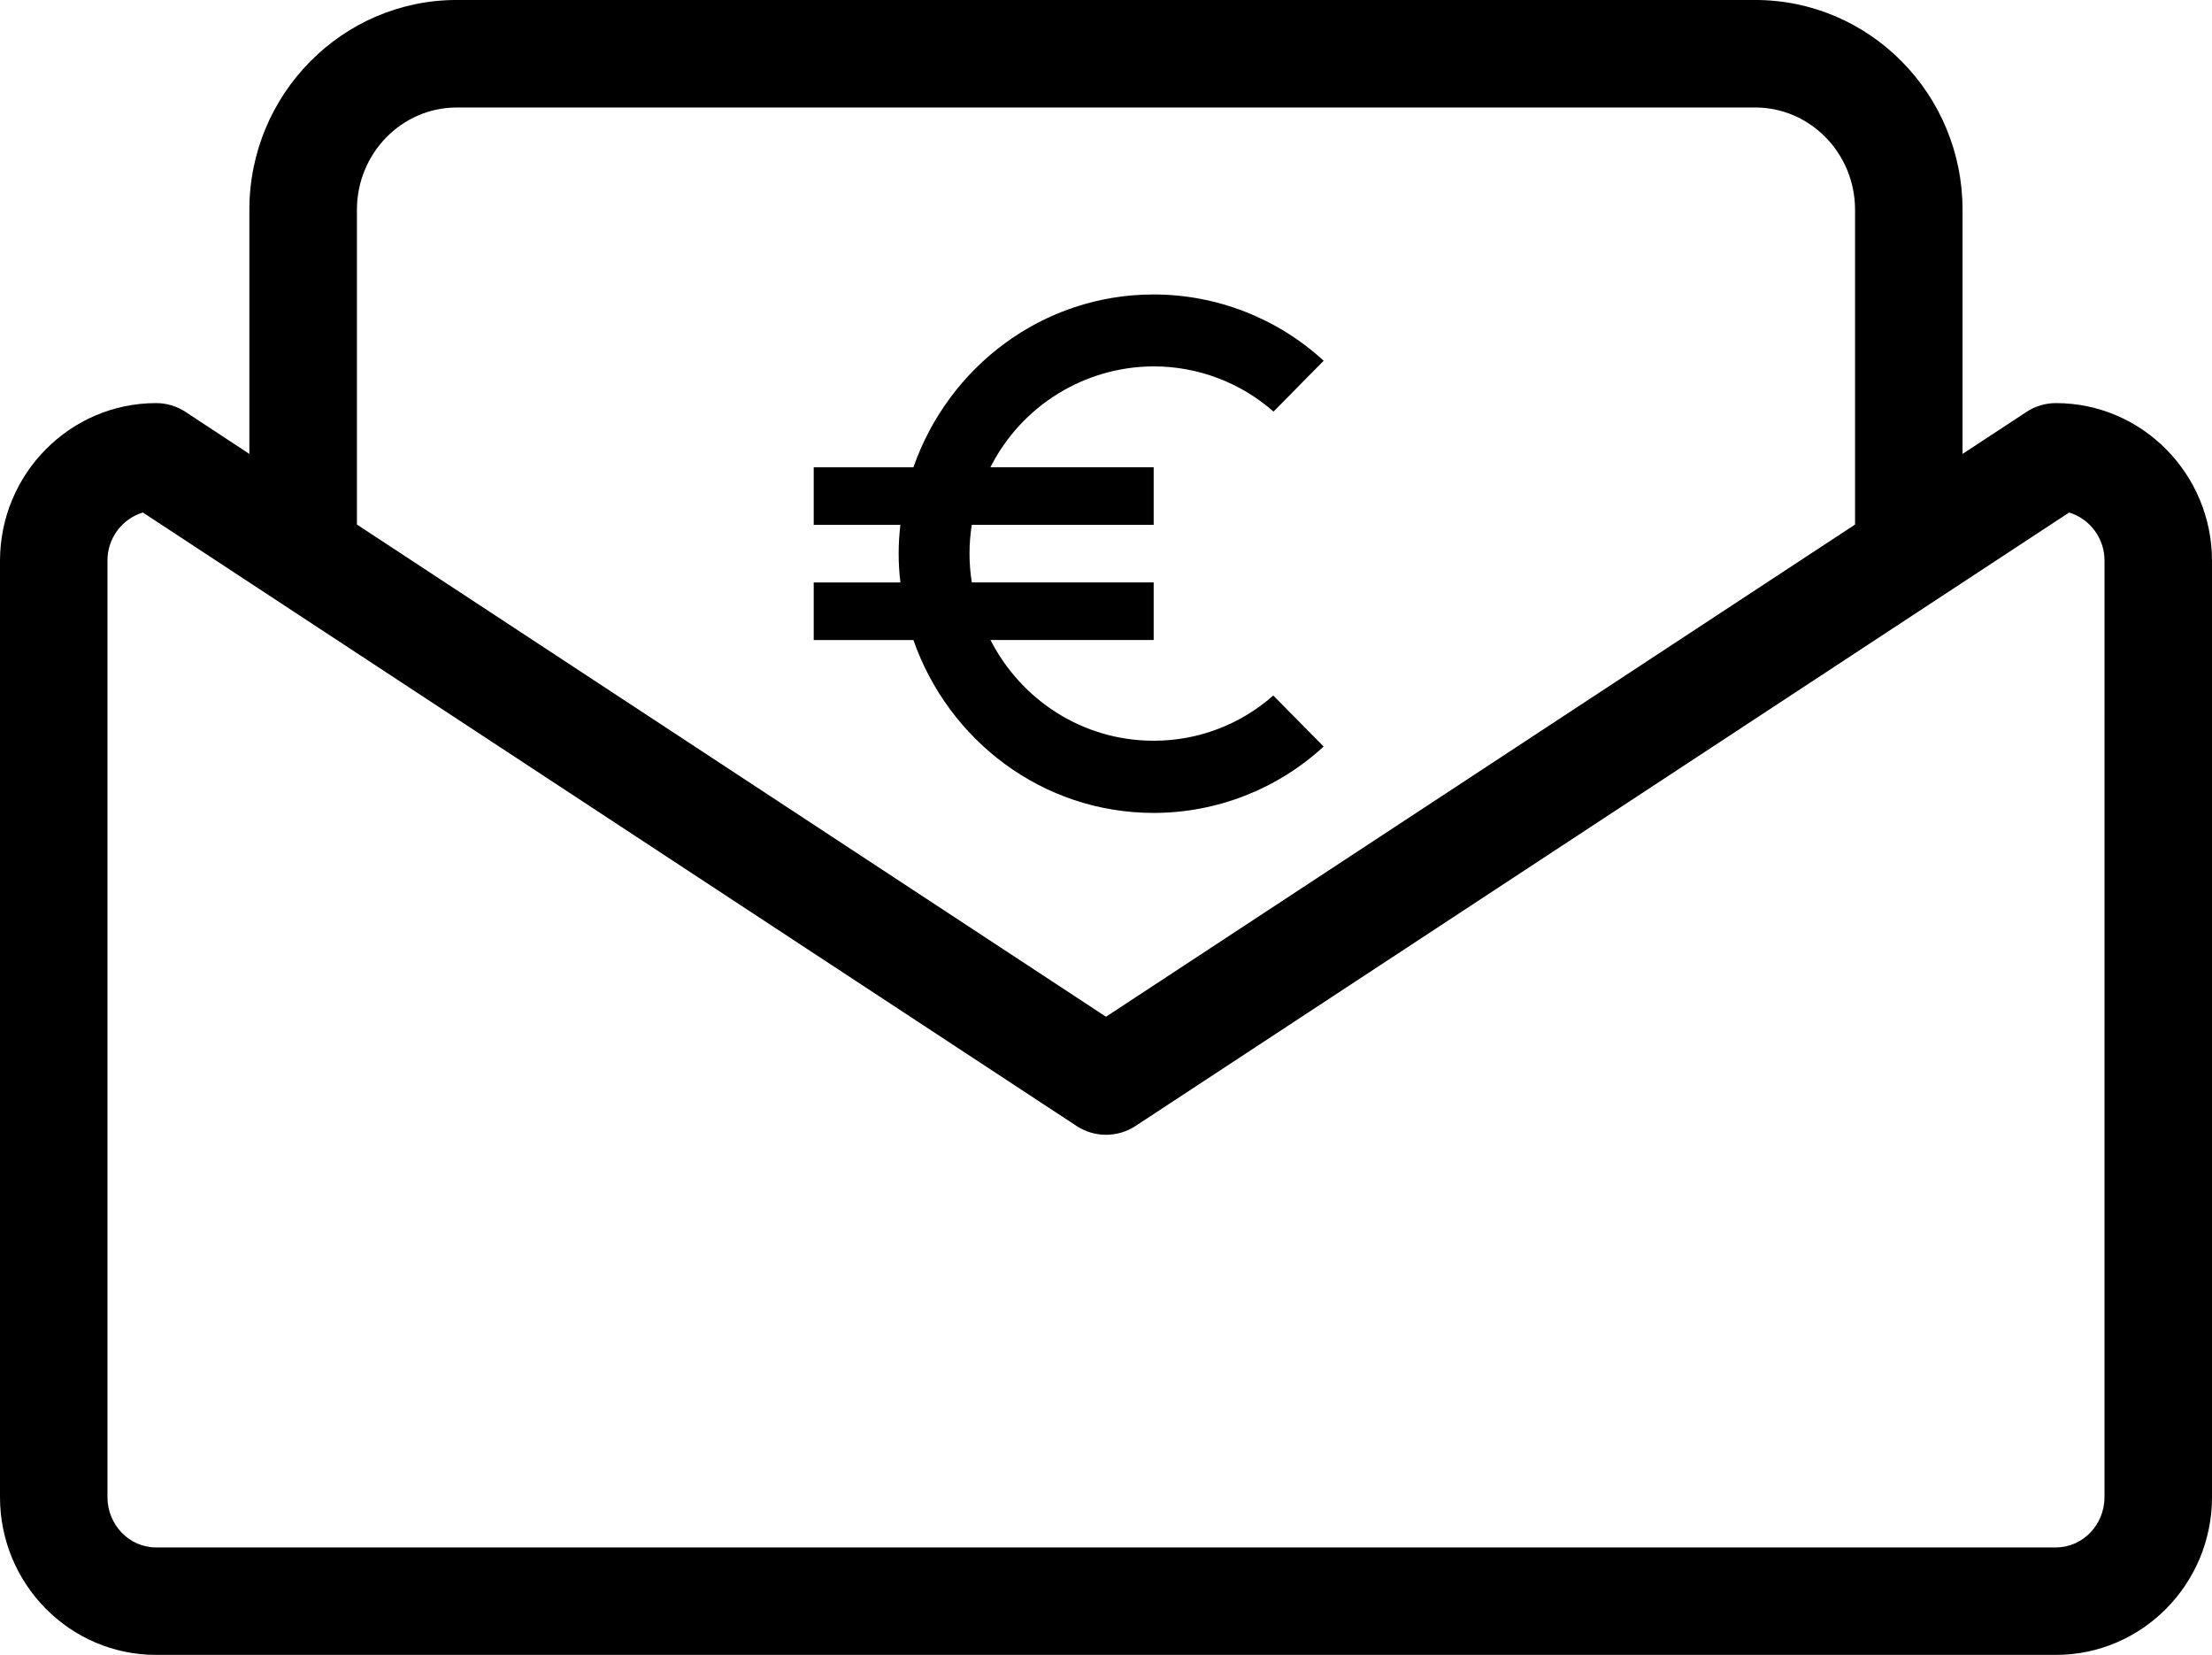
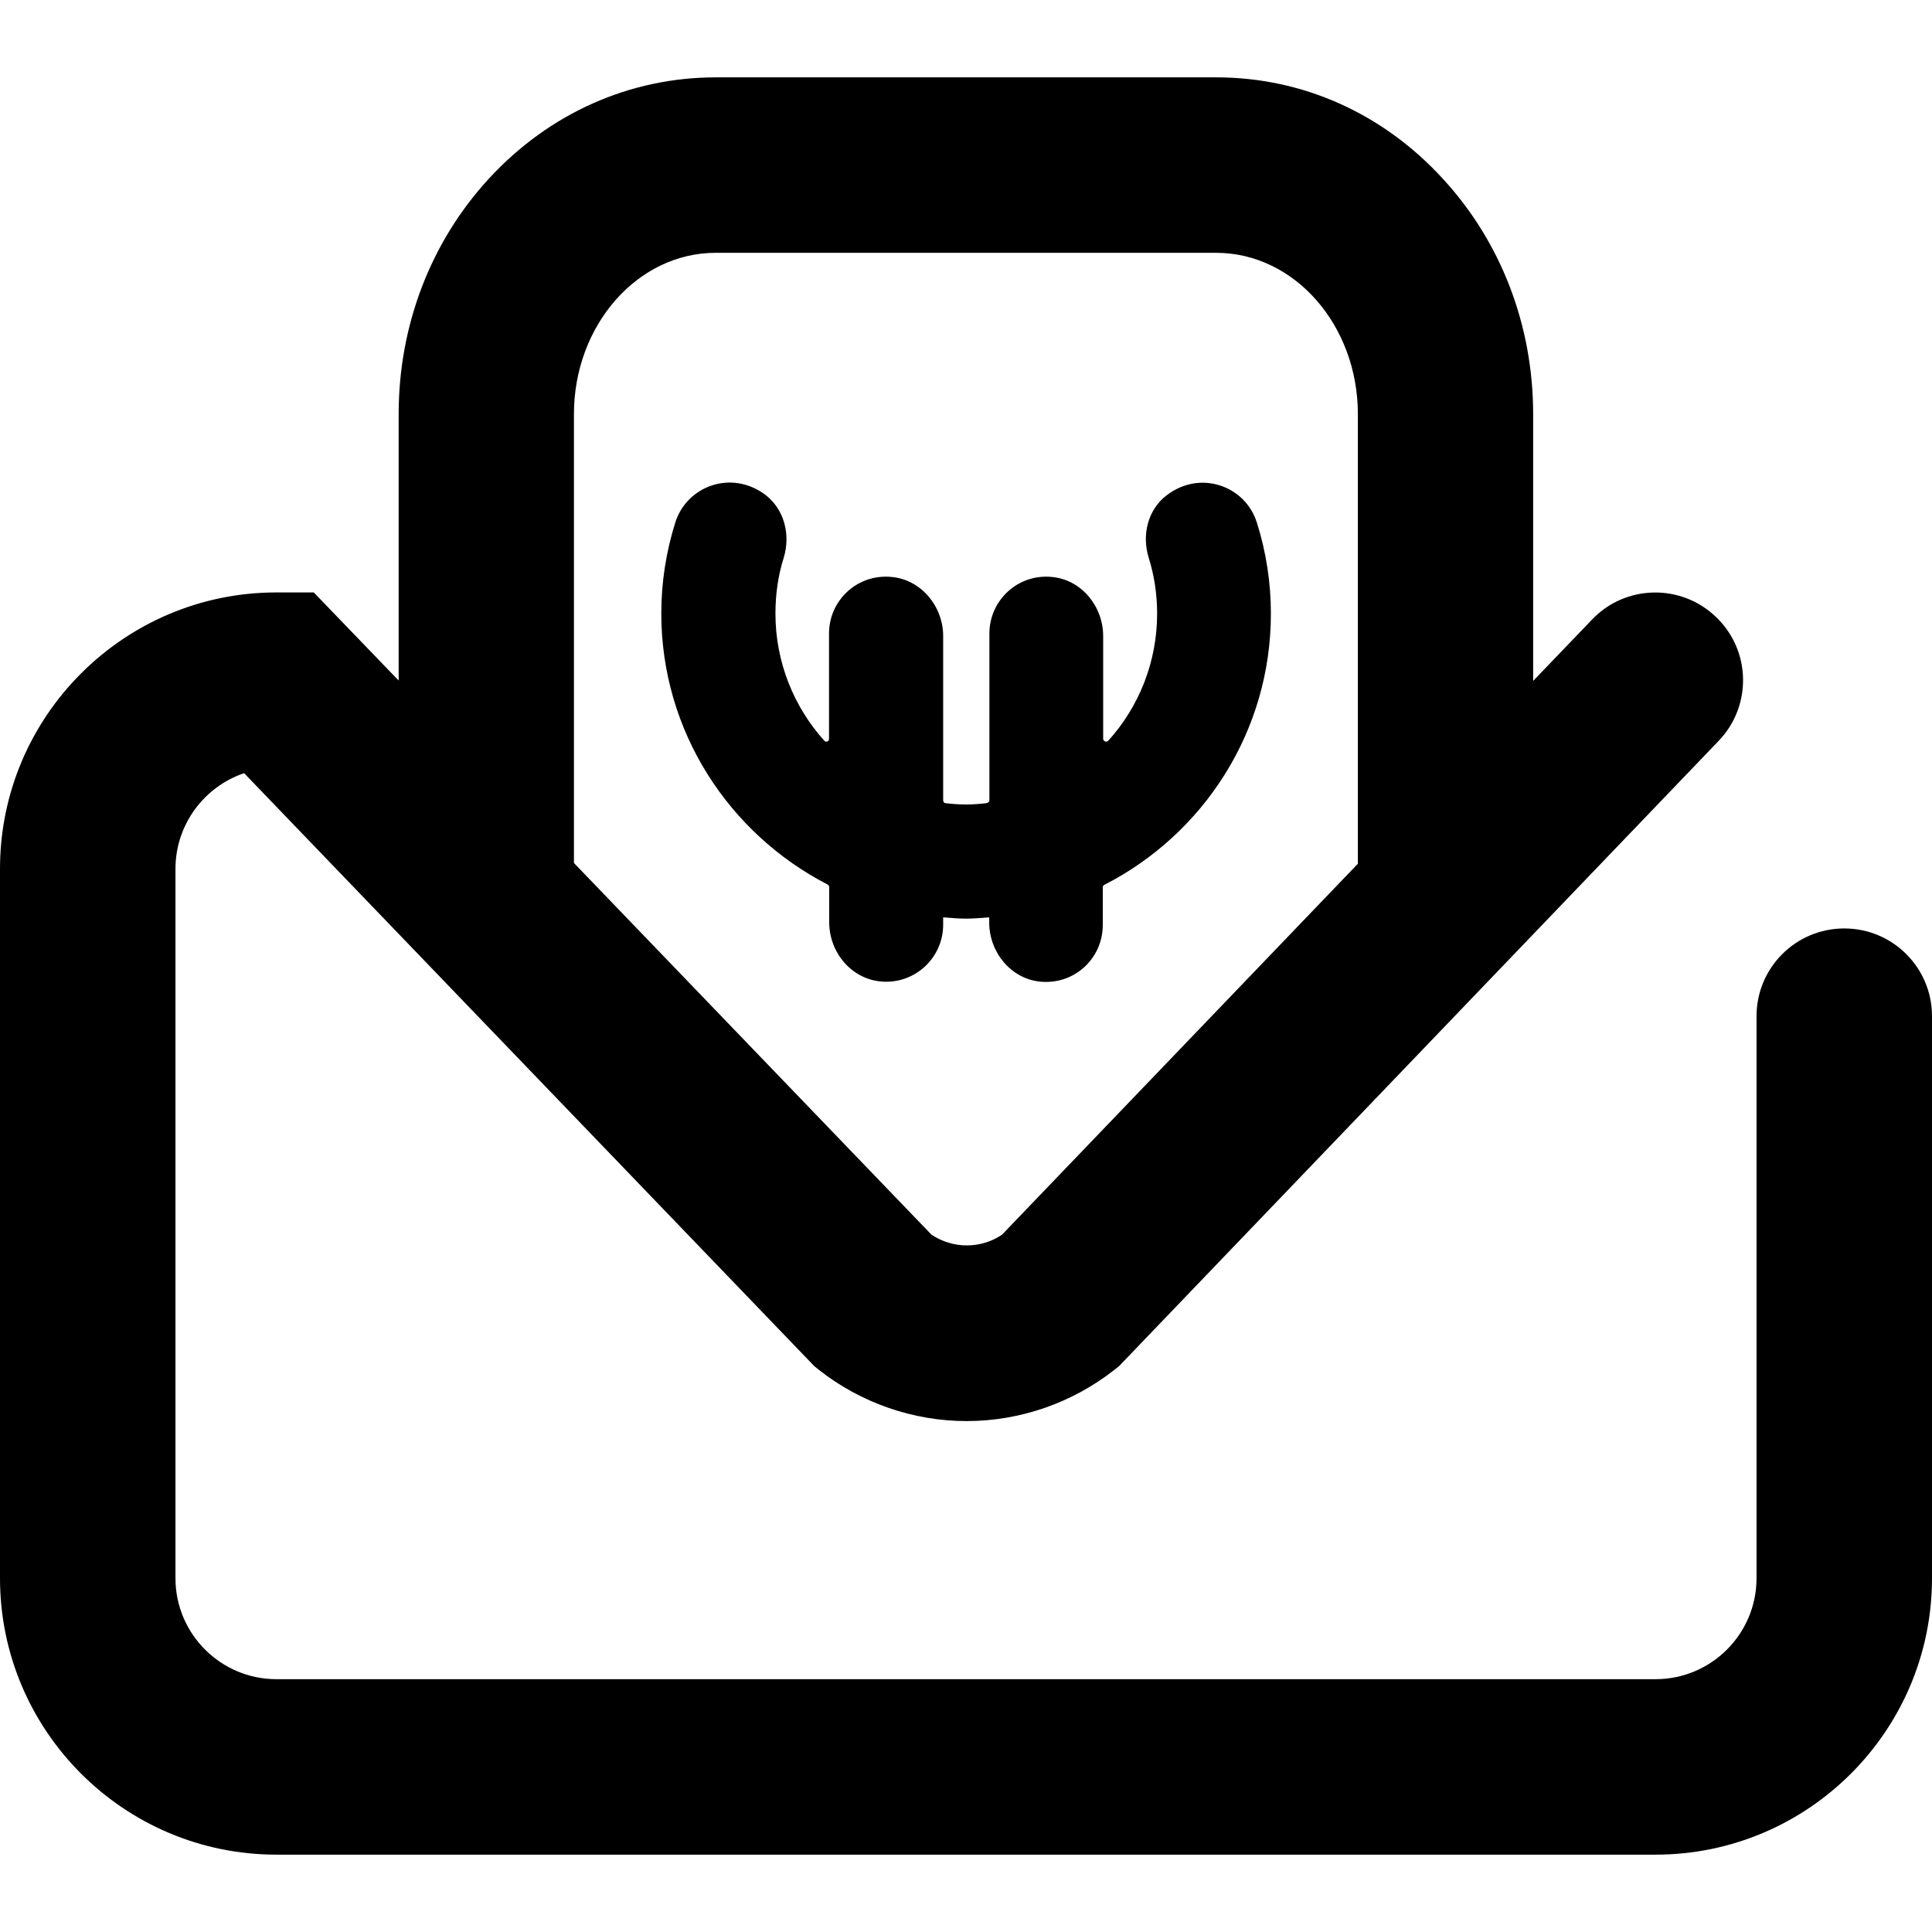
- <svg xmlns="http://www.w3.org/2000/svg" id="97f612bf-60c0-4101-a5dd-68d2a2294199" data-name="Calque 36" viewBox="0 0 1024 765.92">
-   <path d="M951.76,315.6a24.72,24.72,0,0,0-13.65,4.08l-29.59,19.44v-113c0-53.54-43-97.09-96-97.09H211.44c-52.91,0-96,43.56-96,97.09v113L85.9,319.68a24.72,24.72,0,0,0-13.65-4.08C32.41,315.6,0,348.35,0,388.62V821.94c0,40.28,32.41,73,72.24,73H951.76c39.84,0,72.24-32.75,72.24-73V388.62C1024,348.35,991.59,315.6,951.76,315.6ZM165.23,226.13c0-26.11,20.75-47.34,46.2-47.34H812.56c25.46,0,46.2,21.23,46.2,47.34V371.8L512,599.6,165.23,371.8Zm809,595.81c0,12.83-10.11,23.27-22.49,23.27H72.24c-12.39,0-22.49-10.45-22.49-23.27V388.62a23.23,23.23,0,0,1,16.37-22.4L498.37,650.15a24.88,24.88,0,0,0,27.3,0l432.2-283.92a23.23,23.23,0,0,1,16.37,22.4Z" transform="translate(0 -129.04)" />
-   <path d="M612.76,474.54l-23.33-23.61a83.26,83.26,0,0,1-55.36,20.93c-32.93,0-61.39-18.93-75.56-46.63h75.56V398.58H449.88a83.86,83.86,0,0,1,0-26.65h84.19V345.27H458.51a85,85,0,0,1,75.56-46.67,84.06,84.06,0,0,1,55.49,20.93L612.76,296a116.4,116.4,0,0,0-78.69-30.68c-51.43,0-95,33.46-111.22,80H376.69v26.65h40.13a111.18,111.18,0,0,0,0,26.65H376.69v26.65h46.16c16.26,46.5,59.79,80,111.22,80A116.27,116.27,0,0,0,612.76,474.54Z" transform="translate(0 -129.04)" />
+ <svg xmlns="http://www.w3.org/2000/svg" version="1.1" id="Calque_1" x="0px" y="0px" viewBox="0 0 1024 1024" style="enable-background:new 0 0 1024 1024;" xml:space="preserve">
+   <g>
+     <path d="M977.5,492.1c-25.7,0-46.5,20.8-46.5,46.5v297.9c0,29.5-24,53.5-53.5,53.5h-731C117,890,93,866,93,836.5v-376   c0-23.5,15.3-43.6,36.4-50.7l300,312l2.2,2.3l2.5,2c22.2,17.5,50,27.1,78.2,27.1c0,0,0.1,0,0.1,0c28.3,0,56.1-9.7,78.3-27.2l2.5-2   l317.7-331.3c17.8-18.5,17.2-48-1.4-65.7c-18.5-17.8-48-17.2-65.7,1.4l-31.2,32.5V219.5c0-47-17-91.3-47.9-124.8   C732.9,60,690.3,41,644.6,41H379.4c-45.6,0-88.3,19-120.2,53.6c-30.9,33.5-47.9,77.9-47.9,124.8v141.3l-45-46.7h-19.8   C65.7,314,0,379.7,0,460.5v376C0,917.3,65.7,983,146.5,983h731c80.8,0,146.5-65.7,146.5-146.5V538.6   C1024,512.9,1003.2,492.1,977.5,492.1z M304.2,219.5c0-47.1,33.7-85.5,75.1-85.5h265.3c41.4,0,75.1,38.3,75.1,85.5v238.3   L531.1,654.4c-11.3,7.6-26,7.6-37.4,0l-189.5-197V219.5z" />
+     <path d="M499.8,486.2c3.9,0.3,8,0.7,12.2,0.7c4.1,0,8.1-0.4,12.3-0.7v2.7c0,15.8,11.5,29.9,27.1,31.4c18.1,1.7,33.1-12.3,33.1-30.1   v-20c0-0.5,0.4-1,0.8-1.2c52.4-26.8,88.3-81.1,88.3-143.8c0-16.3-2.5-32.6-7.4-48.1c-6-19.4-29.7-28.3-47.7-14.7   c-10.1,7.6-13.4,21-9.7,33.1c3,9.5,4.5,19.6,4.5,29.7c0,25.8-9.7,49.5-25.9,67.4c-0.9,1-2.7,0.3-2.7-1v-54.5   c0-15.7-11.5-29.9-27.2-31.3c-17.9-1.8-33.1,12.3-33.1,30v88.3c0,0.8-0.6,1.4-1.6,1.6c-3.5,0.4-7,0.7-10.7,0.7   c-3.7,0-7.4-0.3-11-0.7c-0.7-0.1-1.2-0.7-1.2-1.6v-87c0-15.7-11.7-29.9-27.3-31.3c-18.1-1.8-33.2,12.3-33.2,30v55.8   c0,1.4-1.6,2-2.5,1c-16.1-17.9-25.9-41.6-25.9-67.4c0-10.1,1.4-20.2,4.4-29.6c3.7-12.2,0.3-25.6-9.7-33.3   c-18.1-13.6-41.8-4.6-47.8,14.7c-4.9,15.6-7.4,31.8-7.4,48.1c0,62.6,36,116.9,88.3,143.8c0.4,0.3,0.7,0.8,0.7,1.2v18.7   c0,15.8,11.5,29.9,27.3,31.4c17.9,1.7,33.1-12.4,33.1-30.1V486.2z" />
+   </g>
</svg>
